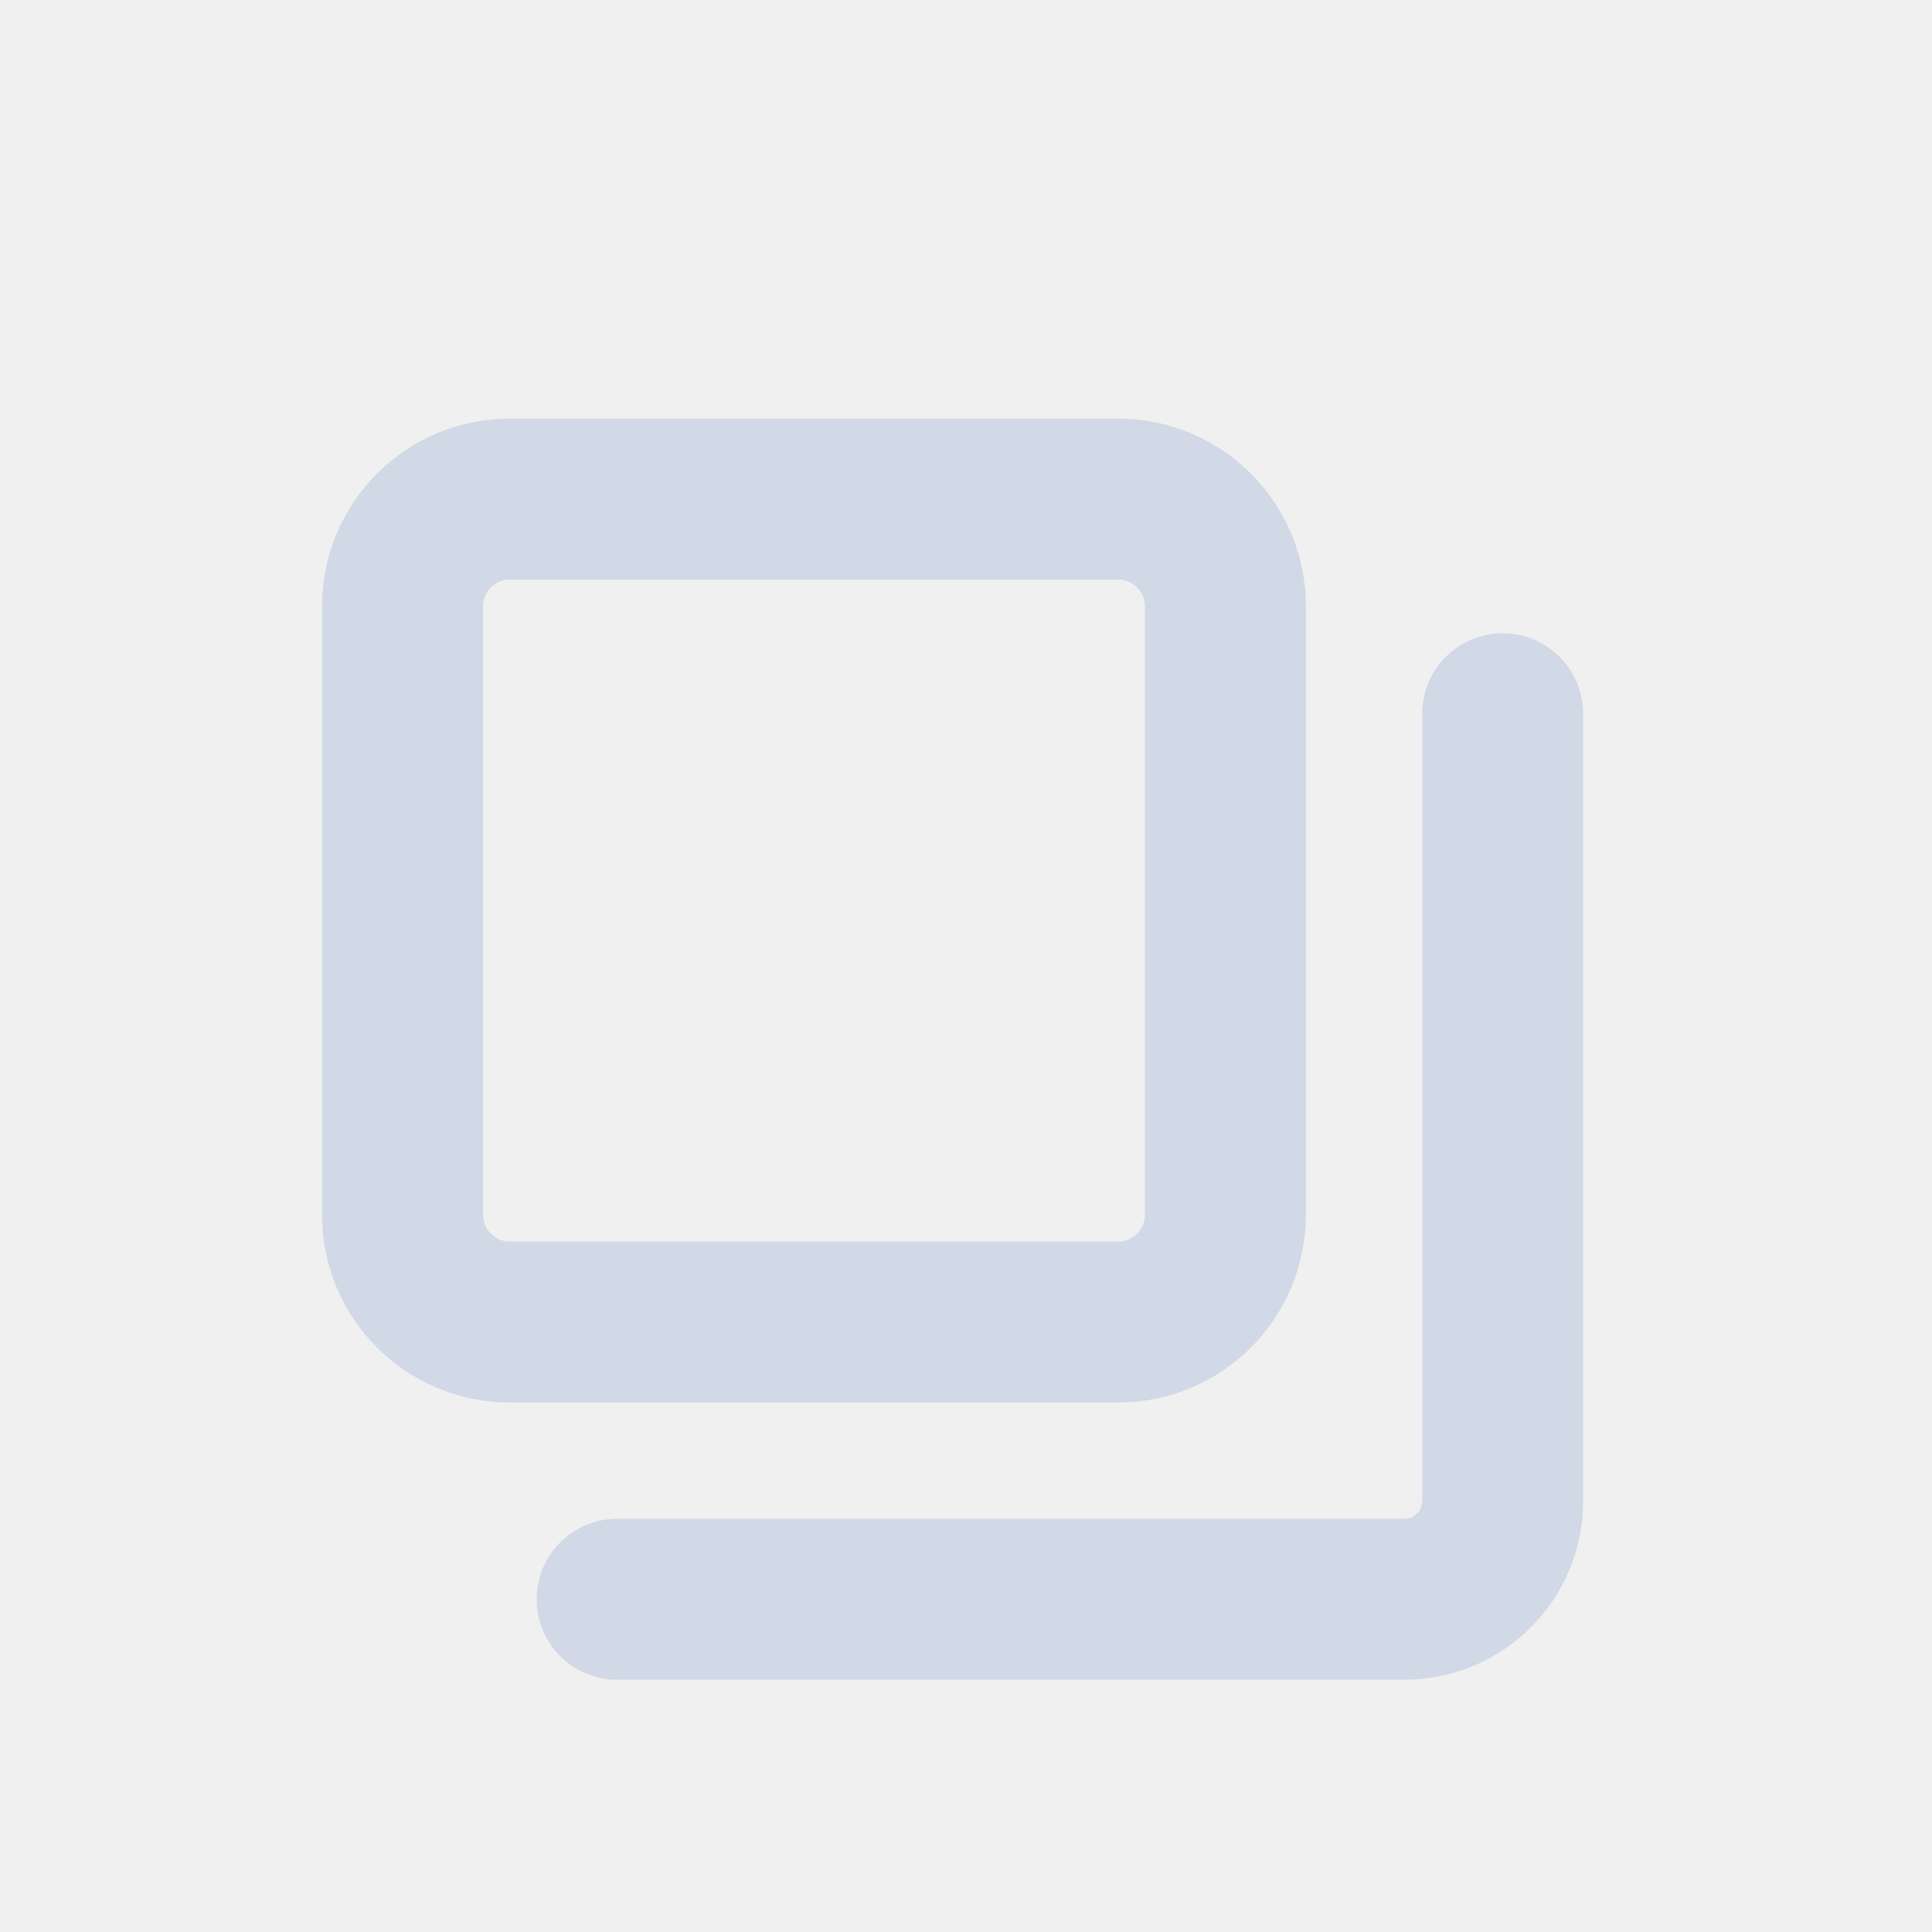
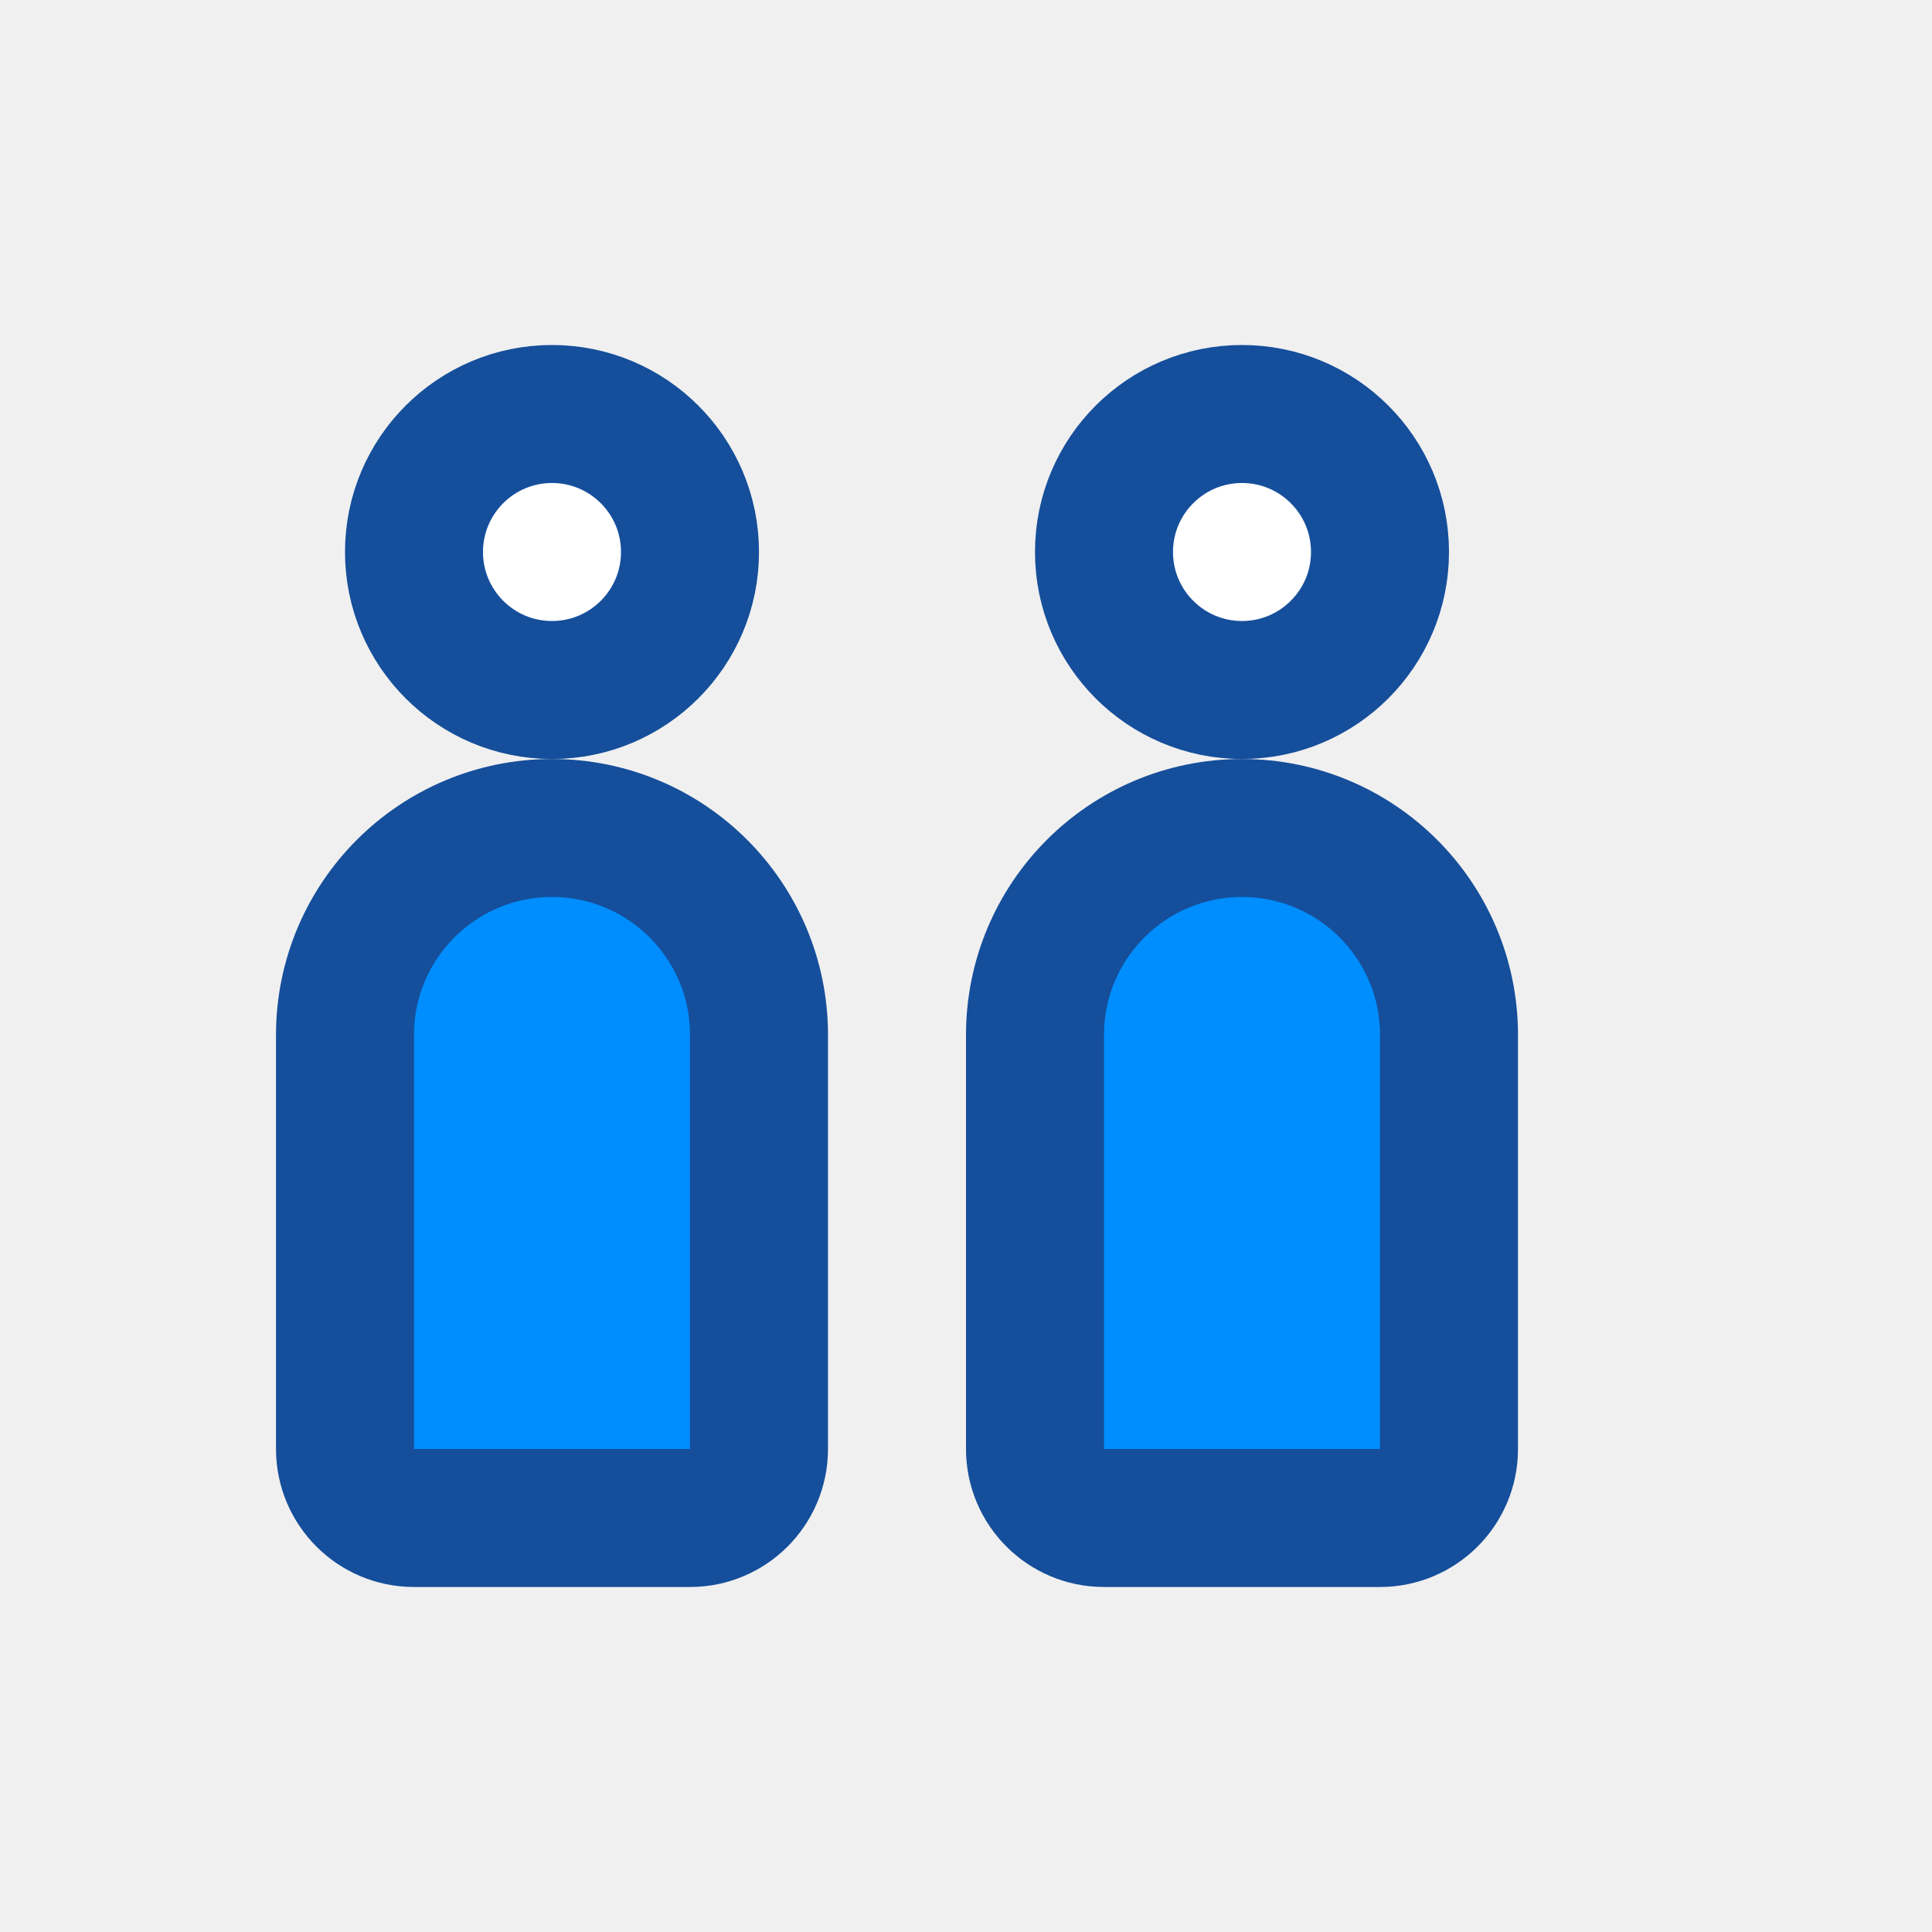
- <svg xmlns="http://www.w3.org/2000/svg" width="18px" height="18px" viewBox="0 0 18 18" version="1.1">
+ <svg xmlns="http://www.w3.org/2000/svg" width="28px" height="28px" viewBox="0 0 28 28" version="1.1">
  <g id="切图" stroke="none" stroke-width="1" fill="none" fill-rule="evenodd">
-     <g id="01---导航栏" transform="translate(-316, -27)" fill-rule="nonzero">
-       <g id="Group-2" transform="translate(316, 27)">
-         <g id="Group" transform="translate(3, 3.9)" stroke="#D1D8E6" stroke-width="1.5">
-           <rect id="Rectangle-8" x="0.75" y="0.75" width="7.667" height="7.667" rx="1" />
-           <path d="M11,2.75 L11,10.083 C11,10.59 10.59,11 10.083,11 L2.75,11" id="Rectangle-8-Copy" stroke-linecap="round" stroke-linejoin="round" />
-         </g>
-         <rect id="nav_ic_copy" x="0" y="0" width="18" height="18" />
+     <g id="01---导航栏" transform="translate(-275, -75)" fill-rule="nonzero">
+       <g id="分组-15" transform="translate(275, 75)">
+         <circle id="椭圆形" stroke="#154E9B" stroke-width="2" fill="#FFFFFF" cx="8" cy="8" r="2" />
+         <circle id="椭圆形-copy-2" stroke="#154E9B" stroke-width="2" fill="#FFFFFF" cx="18" cy="8" r="2" />
+         <path d="M8,12 L8,12 C9.657,12 11,13.343 11,15 L11,21 C11,21.552 10.552,22 10,22 L6,22 C5.448,22 5,21.552 5,21 L5,15 C5,13.343 6.343,12 8,12 Z" id="矩形" stroke="#154E9B" stroke-width="2" fill="#008EFF" stroke-linecap="round" stroke-linejoin="round" />
+         <path d="M18,12 L18,12 C19.657,12 21,13.343 21,15 L21,21 C21,21.552 20.552,22 20,22 L16,22 C15.448,22 15,21.552 15,21 L15,15 C15,13.343 16.343,12 18,12 Z" id="矩形-copy-4" stroke="#154E9B" stroke-width="2" fill="#008EFF" stroke-linecap="round" stroke-linejoin="round" />
+         <rect id="leftbar_ic_business" x="0" y="0" width="28" height="28" />
      </g>
    </g>
  </g>
</svg>
